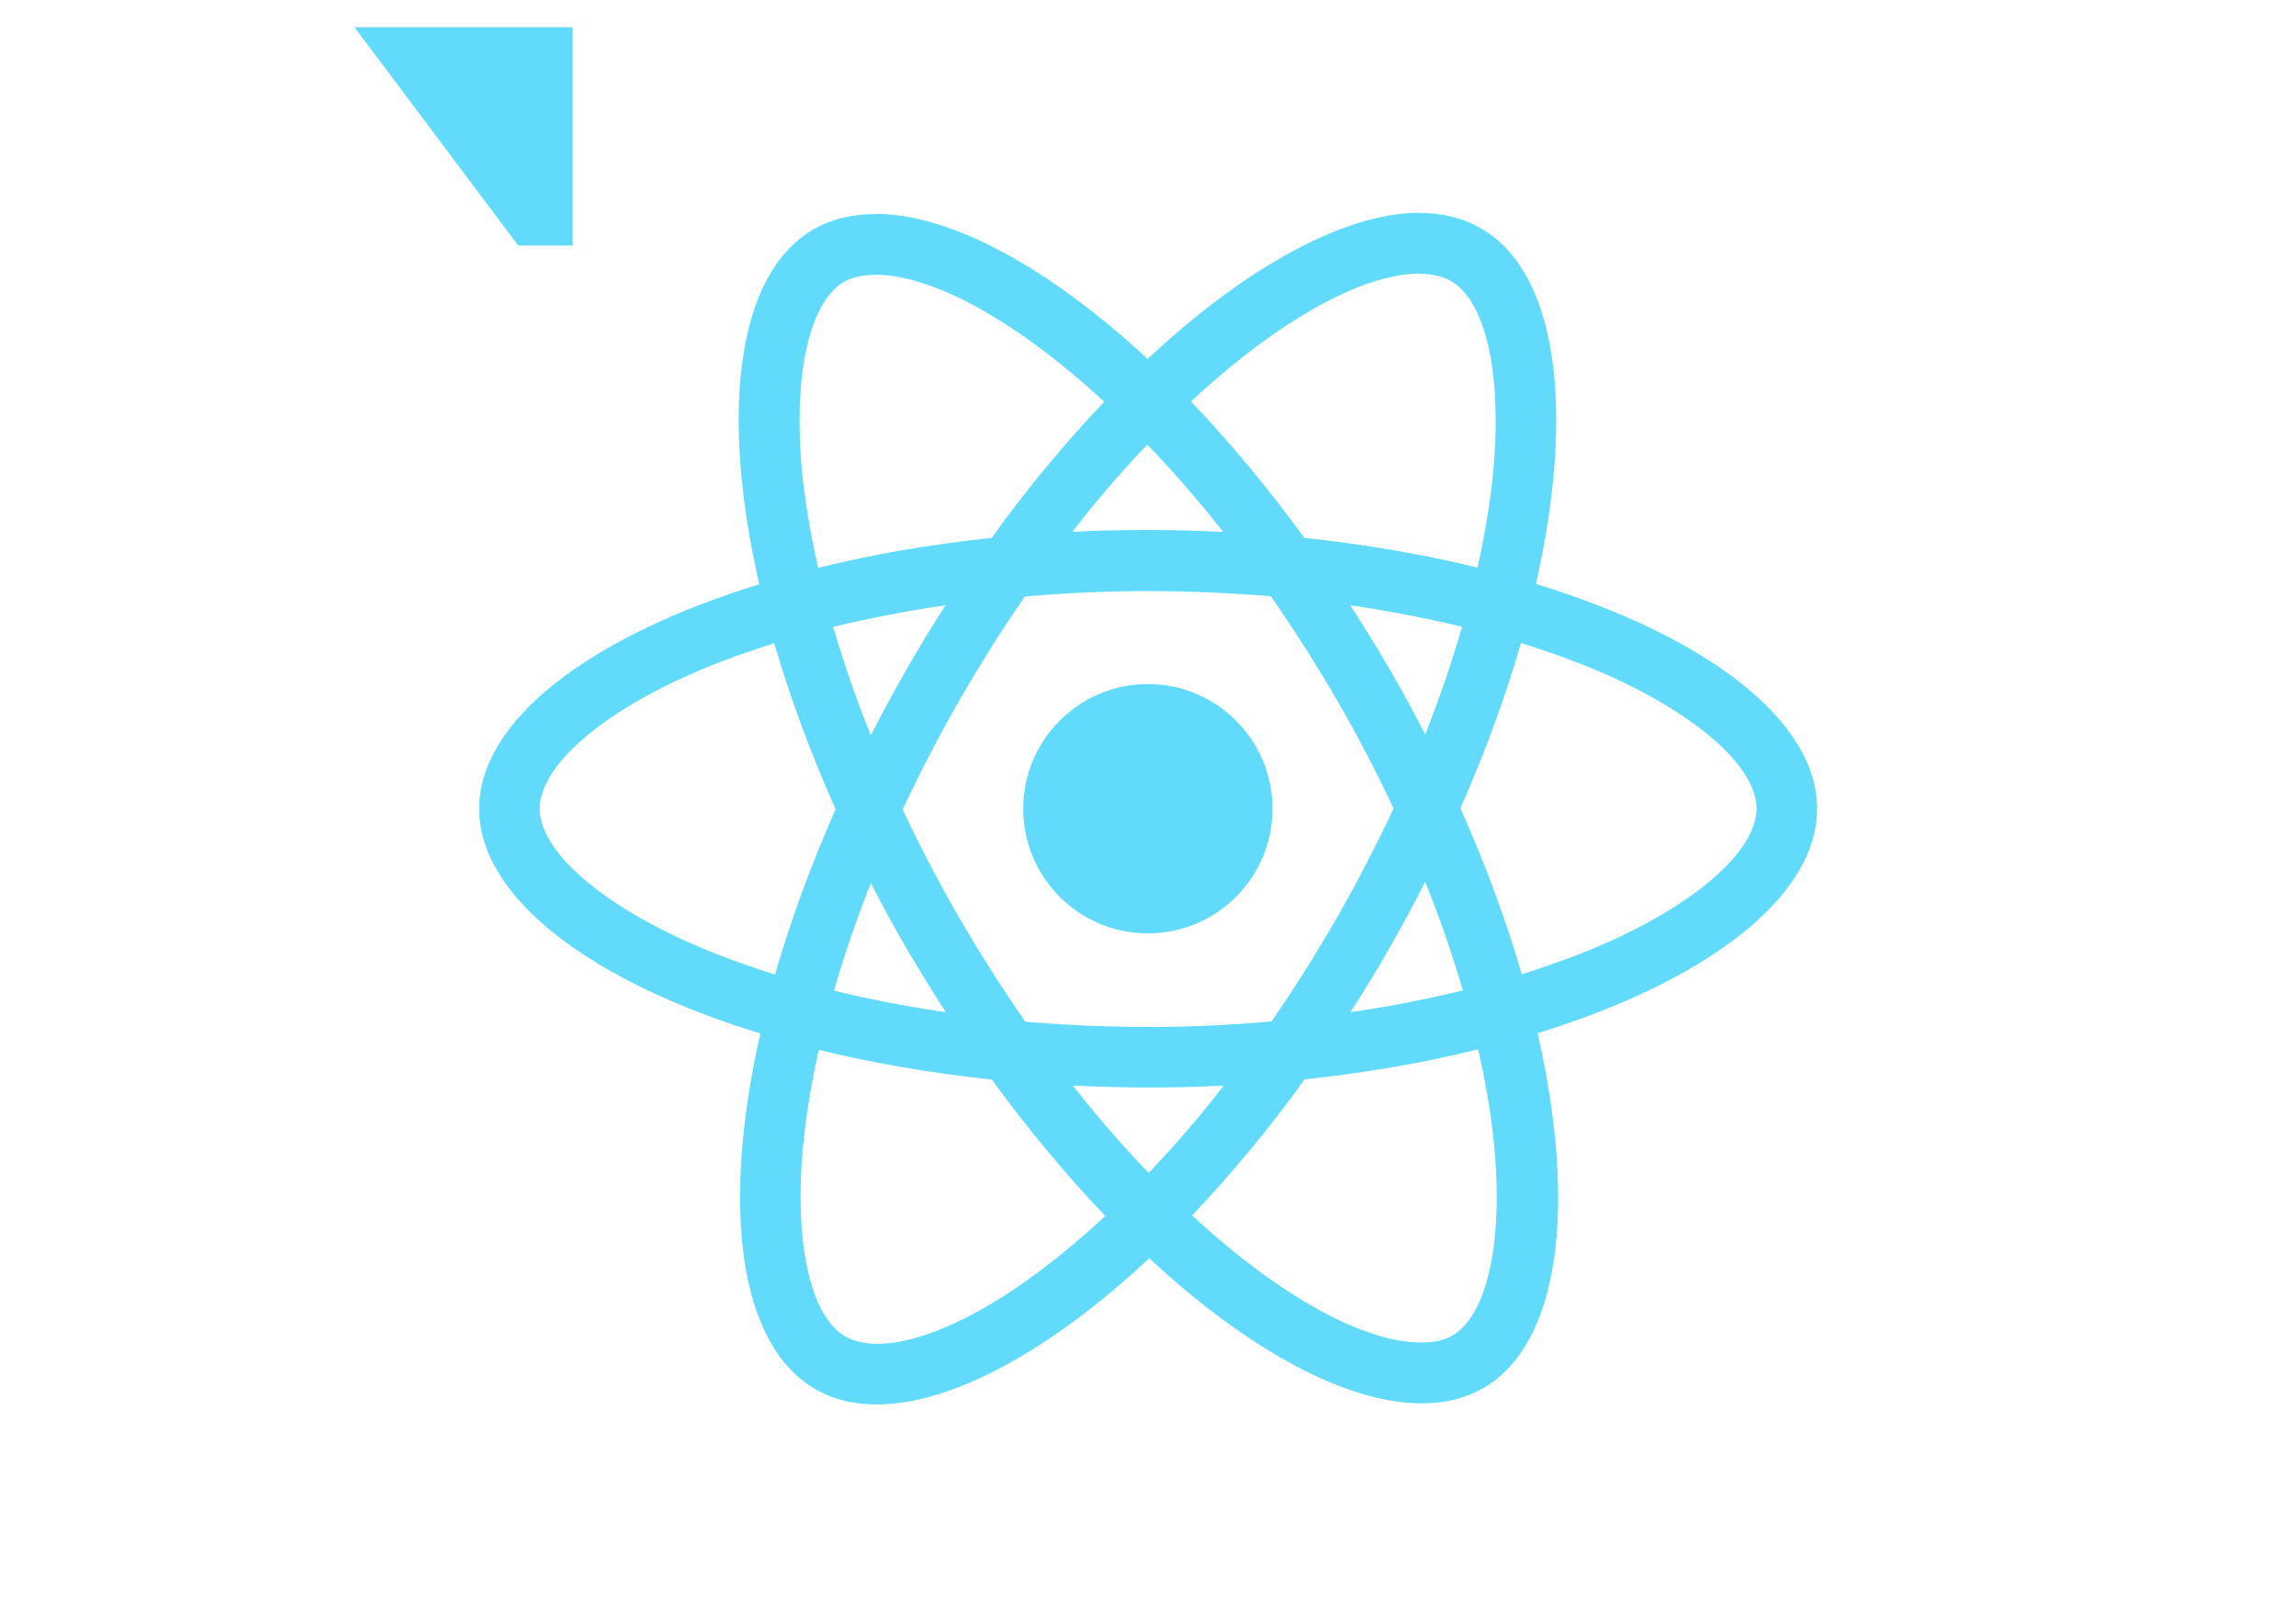
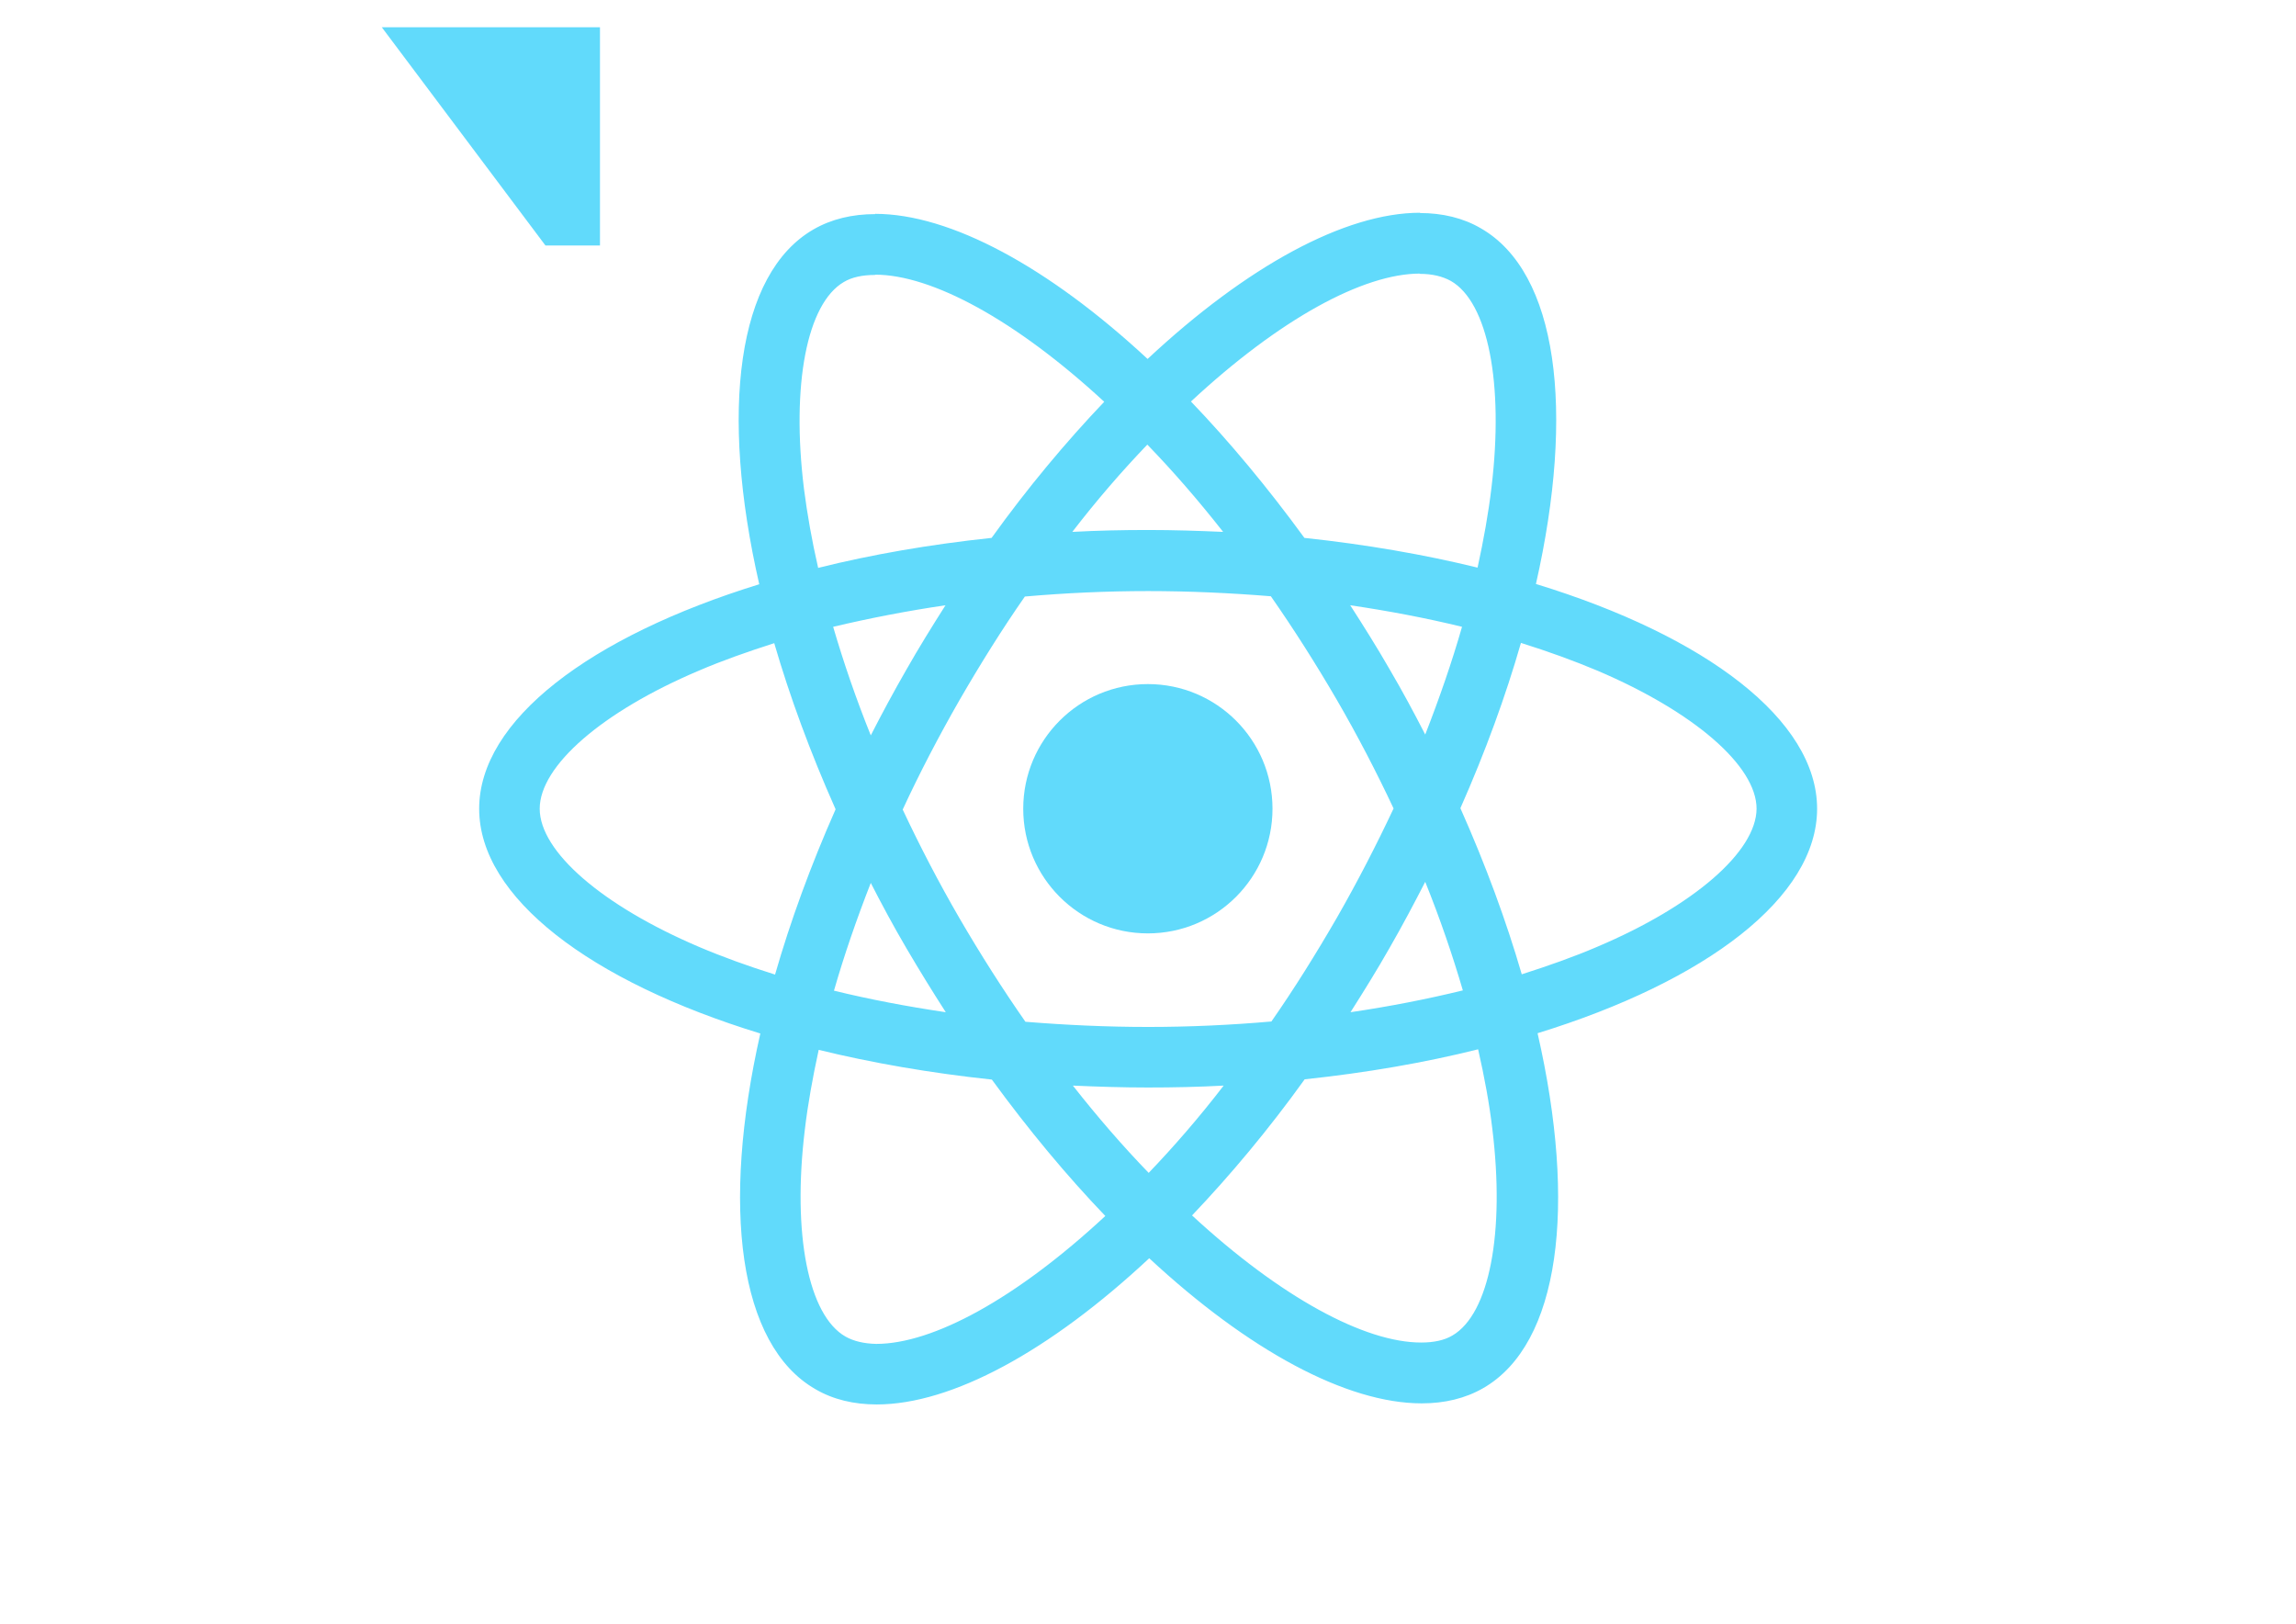
<svg xmlns="http://www.w3.org/2000/svg" viewBox="0 0 841.9 595.3">
  <g fill="#61DAFB">
-     <path d="M 130 10 h 80 v 80 h -20 Z" />
+     <path d="M 140 10 h 80 v 80 h -20 Z" />
    <path d=" M 666.3 296.5c0-32.5-40.7-63.3-103.1-82.4 14.4-63.6 8-114.2-20.2-130.4-6.5-3.8-14.1-5.6-22.4-5.6v22.3c4.6 0 8.3.9 11.4 2.6 13.6 7.8 19.5 37.5 14.9 75.7-1.1 9.4-2.9 19.3-5.1 29.4-19.6-4.8-41-8.5-63.5-10.9-13.5-18.5-27.5-35.3-41.6-50 32.6-30.3 63.2-46.9 84-46.9V78c-27.5 0-63.5 19.6-99.9 53.6-36.4-33.8-72.4-53.2-99.9-53.2v22.3c20.7 0 51.4 16.5 84 46.6-14 14.7-28 31.4-41.3 49.9-22.6 2.4-44 6.1-63.6 11-2.3-10-4-19.7-5.2-29-4.7-38.2 1.1-67.9 14.6-75.8 3-1.8 6.9-2.6 11.5-2.6V78.5c-8.4 0-16 1.8-22.6 5.6-28.1 16.2-34.4 66.7-19.9 130.1-62.2 19.2-102.7 49.9-102.7 82.3 0 32.5 40.7 63.3 103.1 82.4-14.4 63.6-8 114.2 20.2 130.4 6.5 3.8 14.1 5.6 22.5 5.6 27.5 0 63.5-19.6 99.9-53.6 36.4 33.8 72.4 53.2 99.9 53.2 8.4 0 16-1.8 22.6-5.6 28.1-16.2 34.4-66.7 19.9-130.1 62-19.1 102.5-49.9 102.5-82.3zm-130.2-66.7c-3.7 12.9-8.3 26.2-13.5 39.5-4.1-8-8.4-16-13.1-24-4.6-8-9.5-15.8-14.4-23.4 14.2 2.1 27.9 4.7 41 7.9zm-45.8 106.5c-7.8 13.5-15.8 26.3-24.1 38.2-14.9 1.3-30 2-45.2 2-15.1 0-30.2-.7-45-1.9-8.3-11.9-16.4-24.6-24.2-38-7.6-13.1-14.5-26.4-20.8-39.8 6.2-13.4 13.2-26.8 20.7-39.9 7.8-13.5 15.8-26.3 24.1-38.2 14.9-1.3 30-2 45.2-2 15.1 0 30.2.7 45 1.9 8.3 11.9 16.4 24.6 24.2 38 7.6 13.1 14.5 26.4 20.8 39.8-6.3 13.4-13.2 26.8-20.7 39.9zm32.3-13c5.4 13.4 10 26.8 13.8 39.8-13.1 3.2-26.9 5.9-41.2 8 4.9-7.7 9.8-15.6 14.4-23.7 4.6-8 8.9-16.1 13-24.1z  M 421.2 430c-9.3-9.6-18.6-20.3-27.8-32 9 .4 18.2.7 27.5.7 9.4 0 18.7-.2 27.8-.7-9 11.7-18.3 22.4-27.5 32zm-74.4-58.9c-14.2-2.1-27.9-4.7-41-7.9 3.7-12.9 8.3-26.2 13.5-39.5 4.1 8 8.4 16 13.1 24 4.7 8 9.5 15.8 14.4 23.4z  M 420.7 163c9.3 9.6 18.6 20.3 27.8 32-9-.4-18.2-.7-27.5-.7-9.4 0-18.7.2-27.8.7 9-11.7 18.3-22.4 27.5-32zm-74 58.9c-4.9 7.7-9.8 15.6-14.4 23.7-4.6 8-8.9 16-13 24-5.4-13.4-10-26.8-13.8-39.8 13.1-3.1 26.9-5.8 41.2-7.9zm-90.5 125.2c-35.4-15.1-58.3-34.9-58.3-50.6 0-15.7 22.9-35.6 58.3-50.6 8.6-3.7 18-7 27.7-10.1 5.7 19.6 13.2 40 22.5 60.9-9.2 20.8-16.6 41.1-22.2 60.6-9.9-3.1-19.3-6.5-28-10.2z  M 310 490c-13.6-7.8-19.5-37.5-14.9-75.7 1.1-9.4 2.9-19.3 5.1-29.4 19.6 4.8 41 8.5 63.5 10.9 13.5 18.5 27.5 35.3 41.6 50-32.6 30.3-63.2 46.9-84 46.9-4.5-.1-8.3-1-11.3-2.7zm237.2-76.2c4.7 38.2-1.1 67.9-14.6 75.8-3 1.8-6.9 2.6-11.5 2.6-20.7 0-51.4-16.5-84-46.6 14-14.7 28-31.4 41.3-49.9 22.6-2.4 44-6.1 63.6-11 2.3 10.1 4.1 19.8 5.2 29.1zm38.5-66.7c-8.6 3.7-18 7-27.7 10.1-5.7-19.6-13.2-40-22.5-60.9 9.2-20.8 16.6-41.1 22.2-60.6 9.9 3.1 19.3 6.5 28.1 10.2 35.4 15.1 58.3 34.9 58.3 50.6-.1 15.7-23 35.6-58.4 50.6z  M 320.8 78.4z " />
    <circle cx="420.9" cy="296.5" r="45.7" />
    <path d=" M 520.5 78.1z " />
  </g>
</svg>
